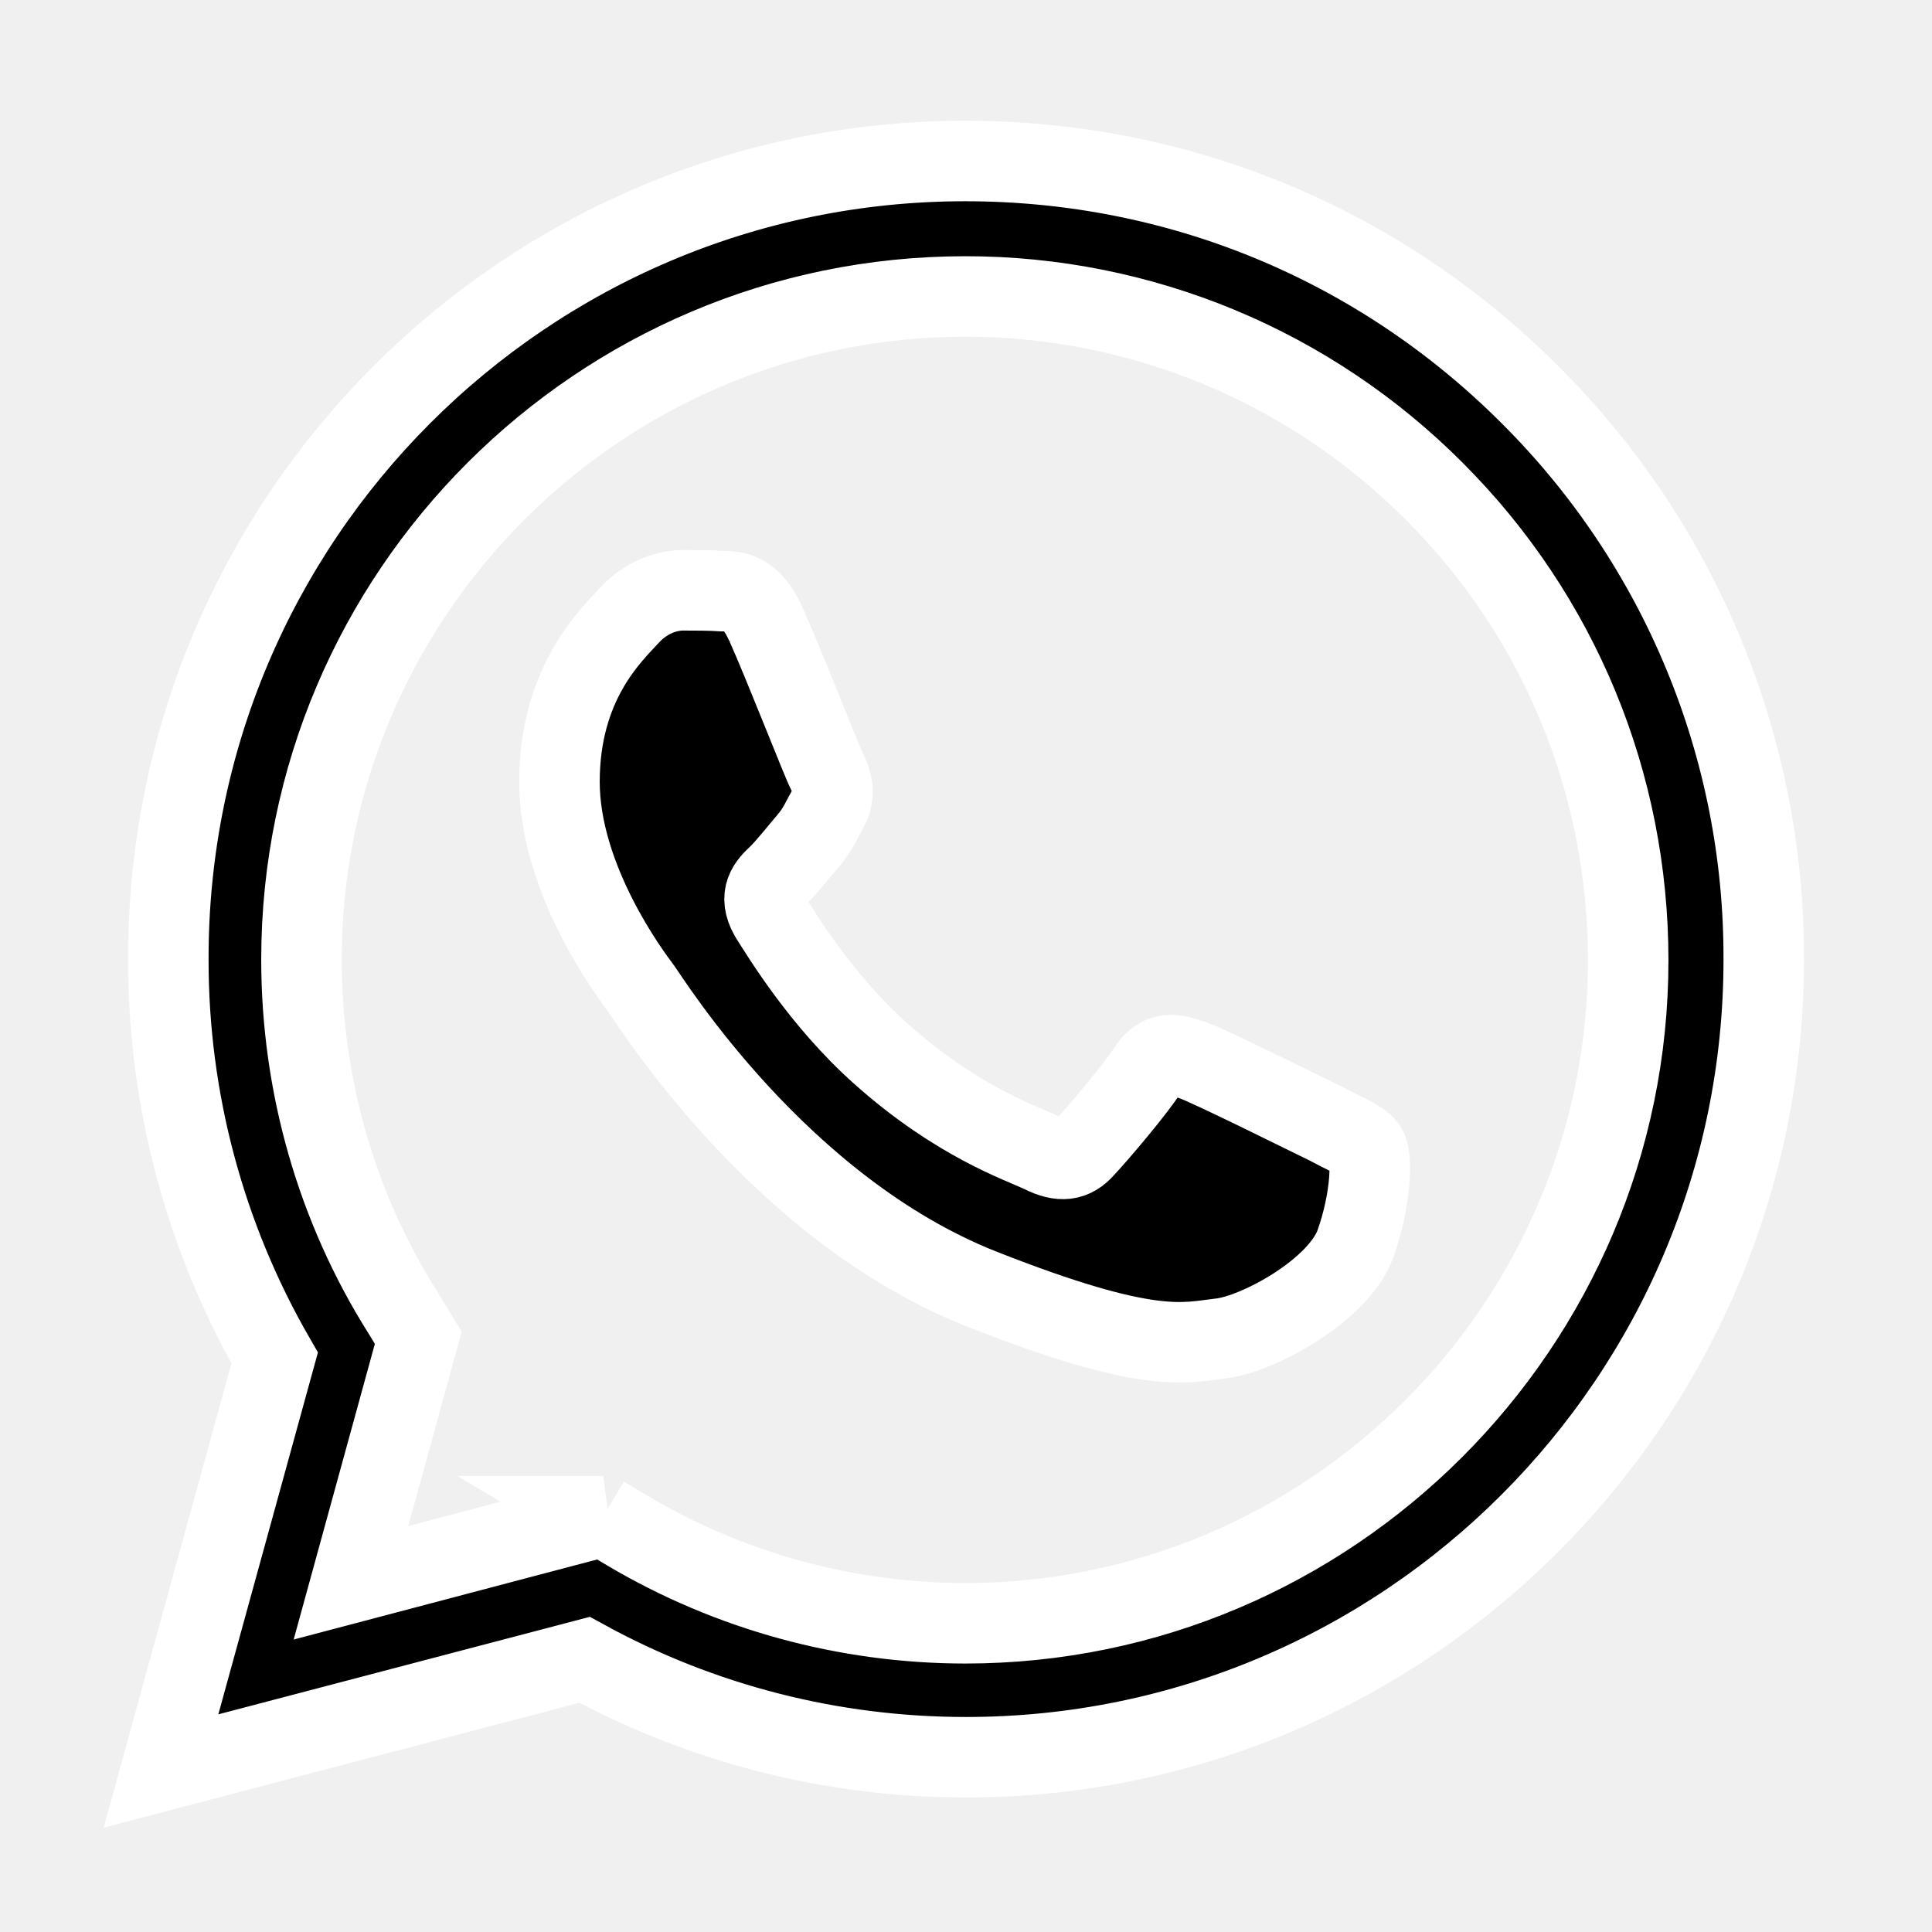
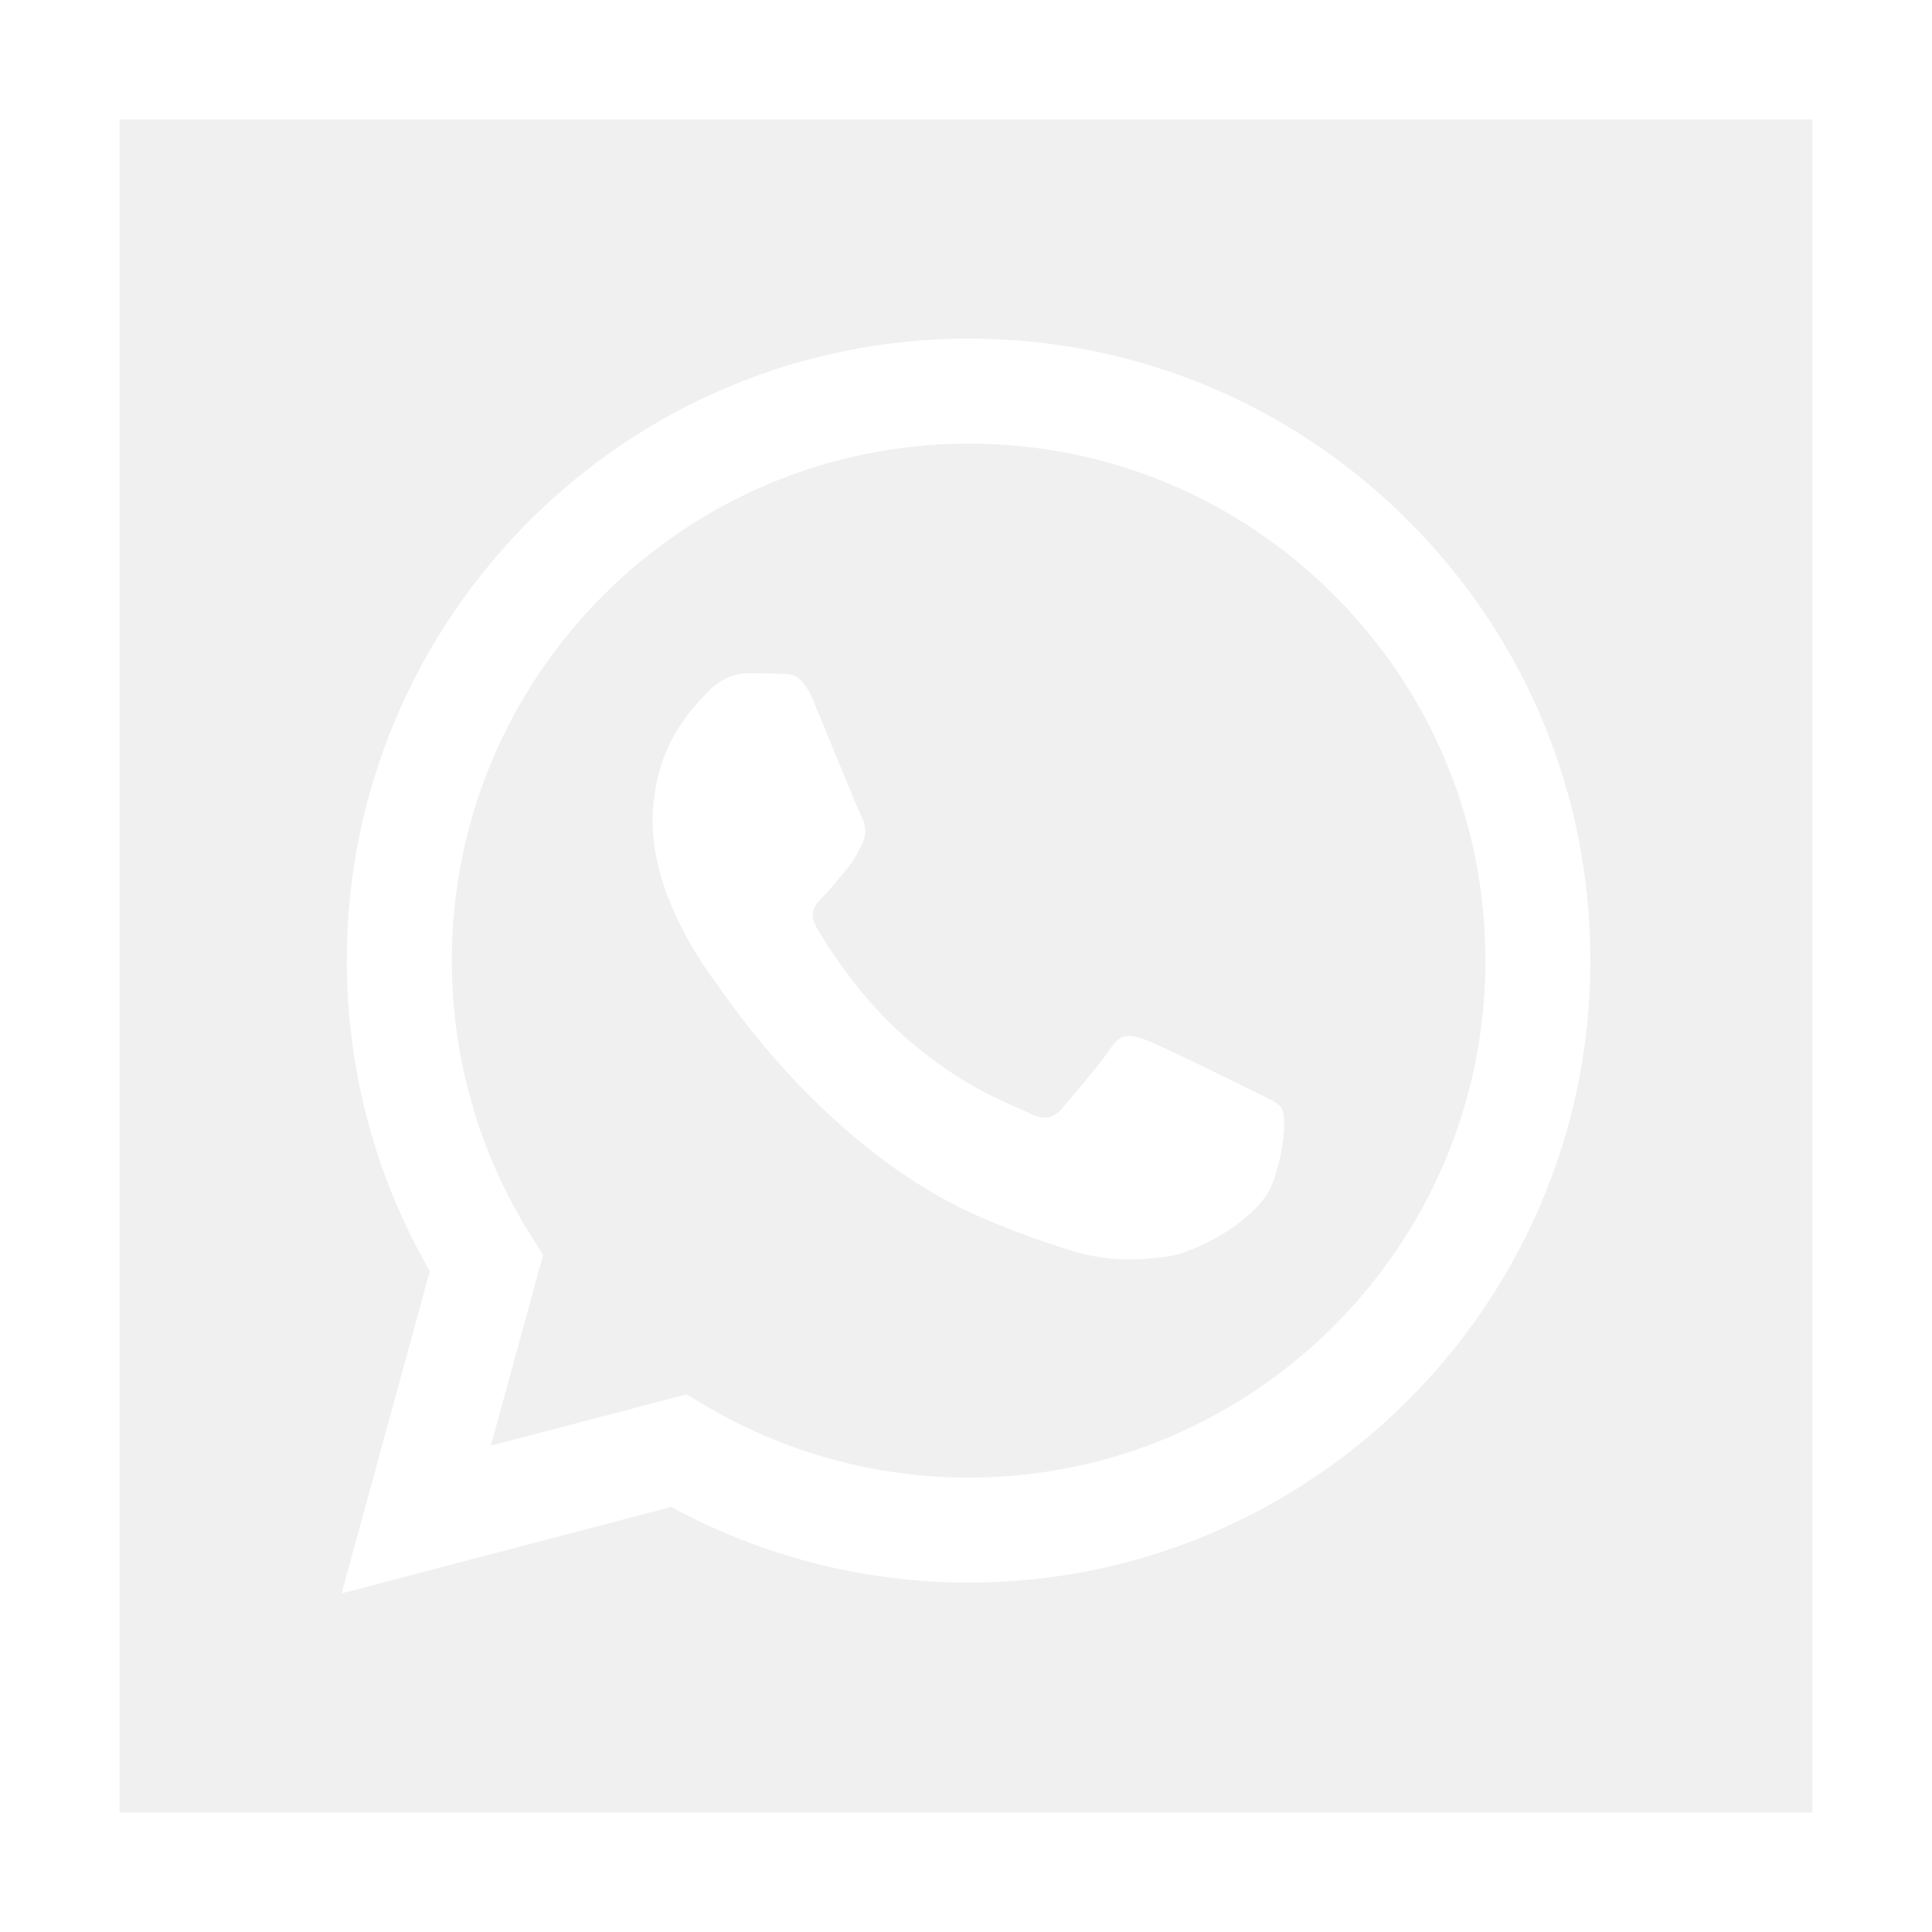
- <svg xmlns="http://www.w3.org/2000/svg" width="800px" height="800px" viewBox="0 0 24 24" fill="white" stroke="white">
-   <path d="M2 22L3.412 16.869C2.544 15.364 2.089 13.657 2.091 11.92C2.081 6.445 6.526 2 11.99 2C14.642 2 17.131 3.028 19.006 4.903C19.93 5.823 20.663 6.916 21.161 8.121C21.66 9.325 21.914 10.616 21.91 11.92C21.91 17.383 17.464 21.829 12 21.829C10.337 21.829 8.714 21.415 7.262 20.619L2 22ZM7.494 18.835L7.797 19.016C9.066 19.768 10.515 20.164 11.99 20.165C16.526 20.165 20.226 16.466 20.226 11.929C20.226 9.732 19.37 7.656 17.817 6.103C17.053 5.336 16.145 4.726 15.145 4.311C14.145 3.896 13.073 3.682 11.99 3.683C7.443 3.684 3.745 7.383 3.745 11.92C3.745 13.472 4.178 14.995 5.005 16.305L5.196 16.618L4.36 19.662L7.495 18.835L7.494 18.835Z" fill="#000000" />
-   <path fill-rule="evenodd" clip-rule="evenodd" d="M9.52 7.767C9.339 7.353 9.137 7.343 8.966 7.343C8.815 7.333 8.653 7.333 8.482 7.333C8.321 7.333 8.048 7.393 7.817 7.645C7.585 7.897 6.95 8.492 6.95 9.712C6.95 10.932 7.837 12.111 7.958 12.272C8.079 12.434 9.671 15.014 12.192 16.012C14.288 16.839 14.712 16.678 15.166 16.627C15.619 16.577 16.628 16.032 16.839 15.448C17.041 14.873 17.041 14.369 16.98 14.268C16.92 14.168 16.748 14.107 16.506 13.976C16.254 13.855 15.045 13.25 14.813 13.169C14.581 13.089 14.419 13.049 14.258 13.29C14.097 13.543 13.623 14.097 13.472 14.258C13.331 14.419 13.18 14.44 12.938 14.319C12.686 14.198 11.889 13.936 10.942 13.089C10.206 12.433 9.712 11.617 9.56 11.376C9.42 11.123 9.54 10.992 9.671 10.871C9.783 10.76 9.924 10.579 10.045 10.438C10.165 10.296 10.206 10.185 10.297 10.024C10.377 9.863 10.337 9.712 10.277 9.591C10.216 9.48 9.742 8.26 9.52 7.766V7.767Z" fill="#000000" />
+ <svg xmlns="http://www.w3.org/2000/svg" fill="#ffff" height="800px" width="800px" version="1.1" id="Layer_1" viewBox="0 0 485 485" xml:space="preserve">
+   <g>
+     <path d="M168.5,378.294c22.799,12.436,48.468,18.99,74.592,18.999h0.064c86.027,0,156.056-70.025,156.091-156.089   c0.016-41.707-16.205-80.924-45.675-110.427C324.102,101.273,284.91,85.017,243.154,85c-86.035,0-156.058,70.018-156.092,156.08   c-0.012,27.511,7.176,54.363,20.836,78.035L85.753,400L168.5,378.294z M243.207,111.363c34.653,0.012,67.227,13.525,91.722,38.047   c24.494,24.522,37.976,57.118,37.963,91.784c-0.029,71.536-58.229,129.737-129.736,129.737h-0.053   c-23.28-0.009-46.113-6.263-66.032-18.084l-4.737-2.812l-49.103,12.881l13.106-47.875l-3.085-4.909   c-12.987-20.656-19.846-44.529-19.836-69.044C113.445,169.559,171.645,111.363,243.207,111.363z" />
+     <path d="M246.394,305.652c9.305,4.019,16.57,6.418,22.234,8.215c9.343,2.969,17.846,2.55,24.566,1.546   c7.493-1.119,23.075-9.434,26.326-18.544c3.249-9.112,3.249-16.921,2.274-18.547c-0.975-1.627-3.575-2.603-7.475-4.556   c-3.9-1.952-23.075-11.386-26.65-12.689c-3.575-1.301-6.175-1.951-8.775,1.952c-2.6,3.904-10.074,12.69-12.35,15.293   c-2.275,2.602-4.55,2.929-8.449,0.976c-3.9-1.952-16.467-6.07-31.364-19.358c-11.595-10.342-19.422-23.114-21.697-27.018   c-2.275-3.904-0.243-6.015,1.71-7.959c1.755-1.748,3.901-4.556,5.85-6.833c1.95-2.277,2.6-3.905,3.9-6.506   c1.3-2.604,0.65-4.881-0.325-6.833c-0.975-1.952-8.775-21.15-12.025-28.96c-3.166-7.604-6.381-6.574-8.775-6.695   c-2.272-0.113-4.875-0.137-7.475-0.137c-2.6,0-6.826,0.976-10.4,4.88c-3.575,3.905-13.65,13.341-13.65,32.537   c0,19.198,13.975,37.743,15.925,40.346C181.717,249.364,207.269,288.758,246.394,305.652z" />
+     <path d="M0,0v485h485V0H0z M455,455H30V30h425V455z" />
+   </g>
</svg>
